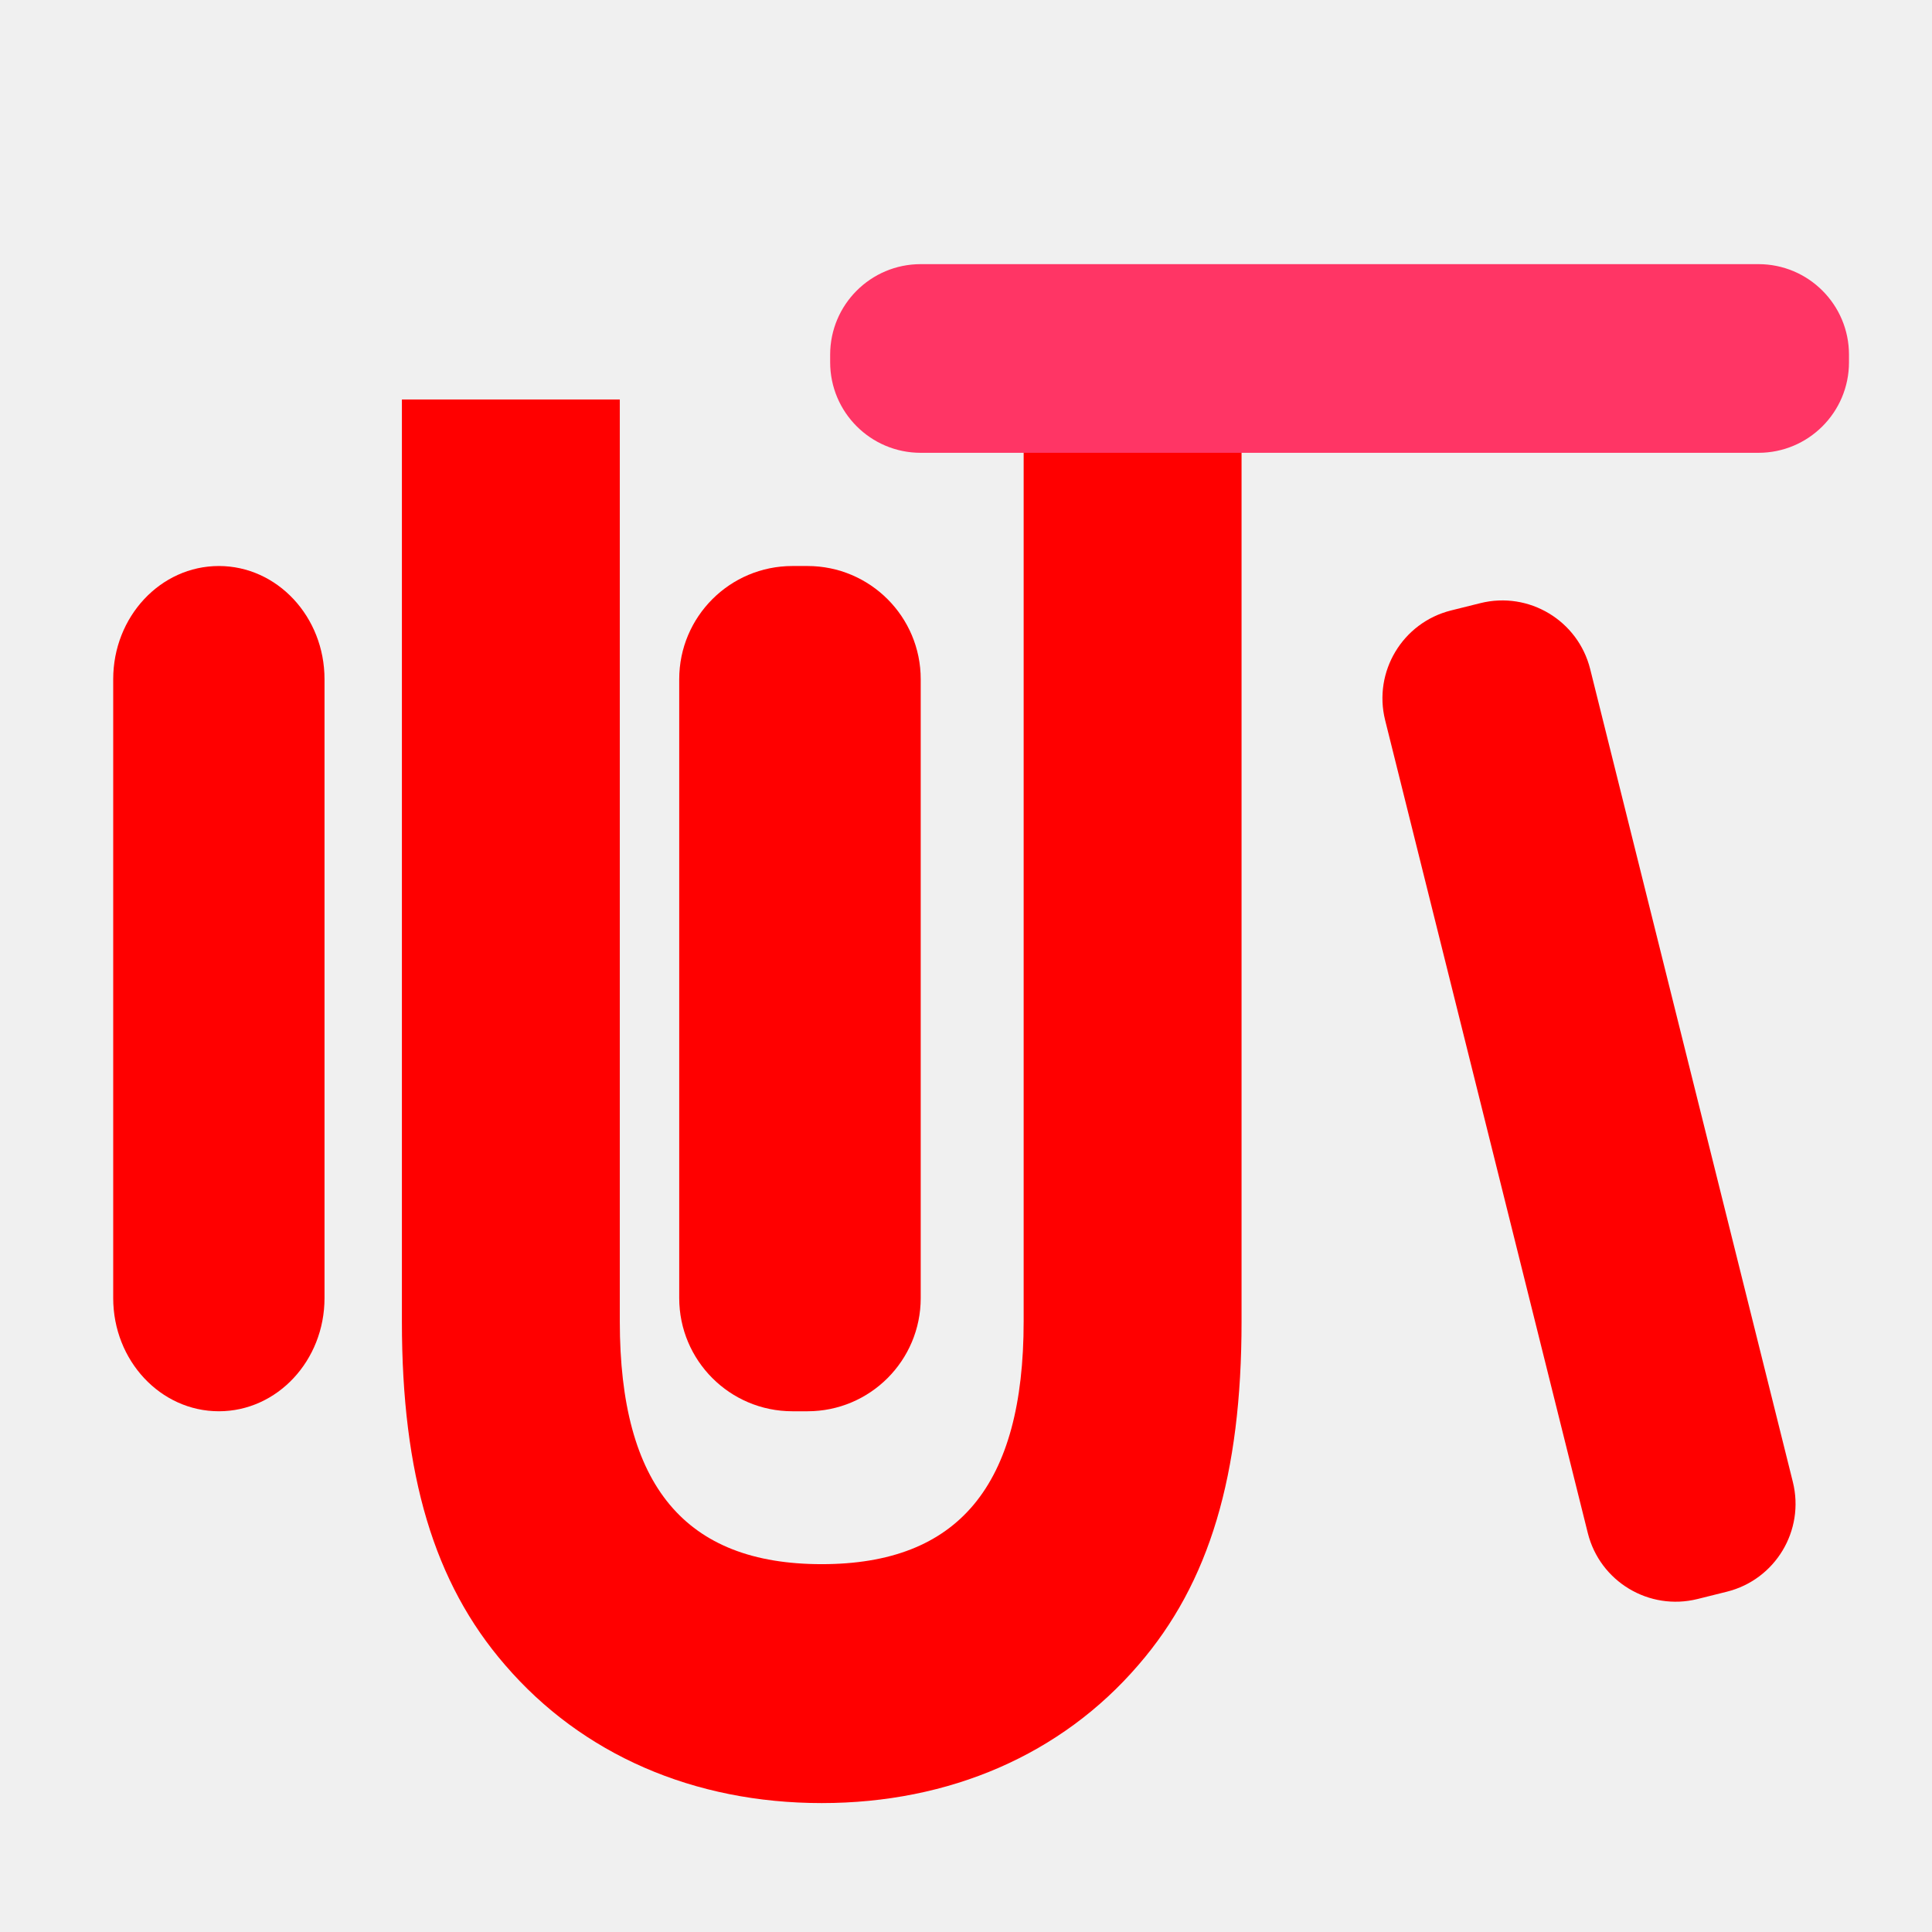
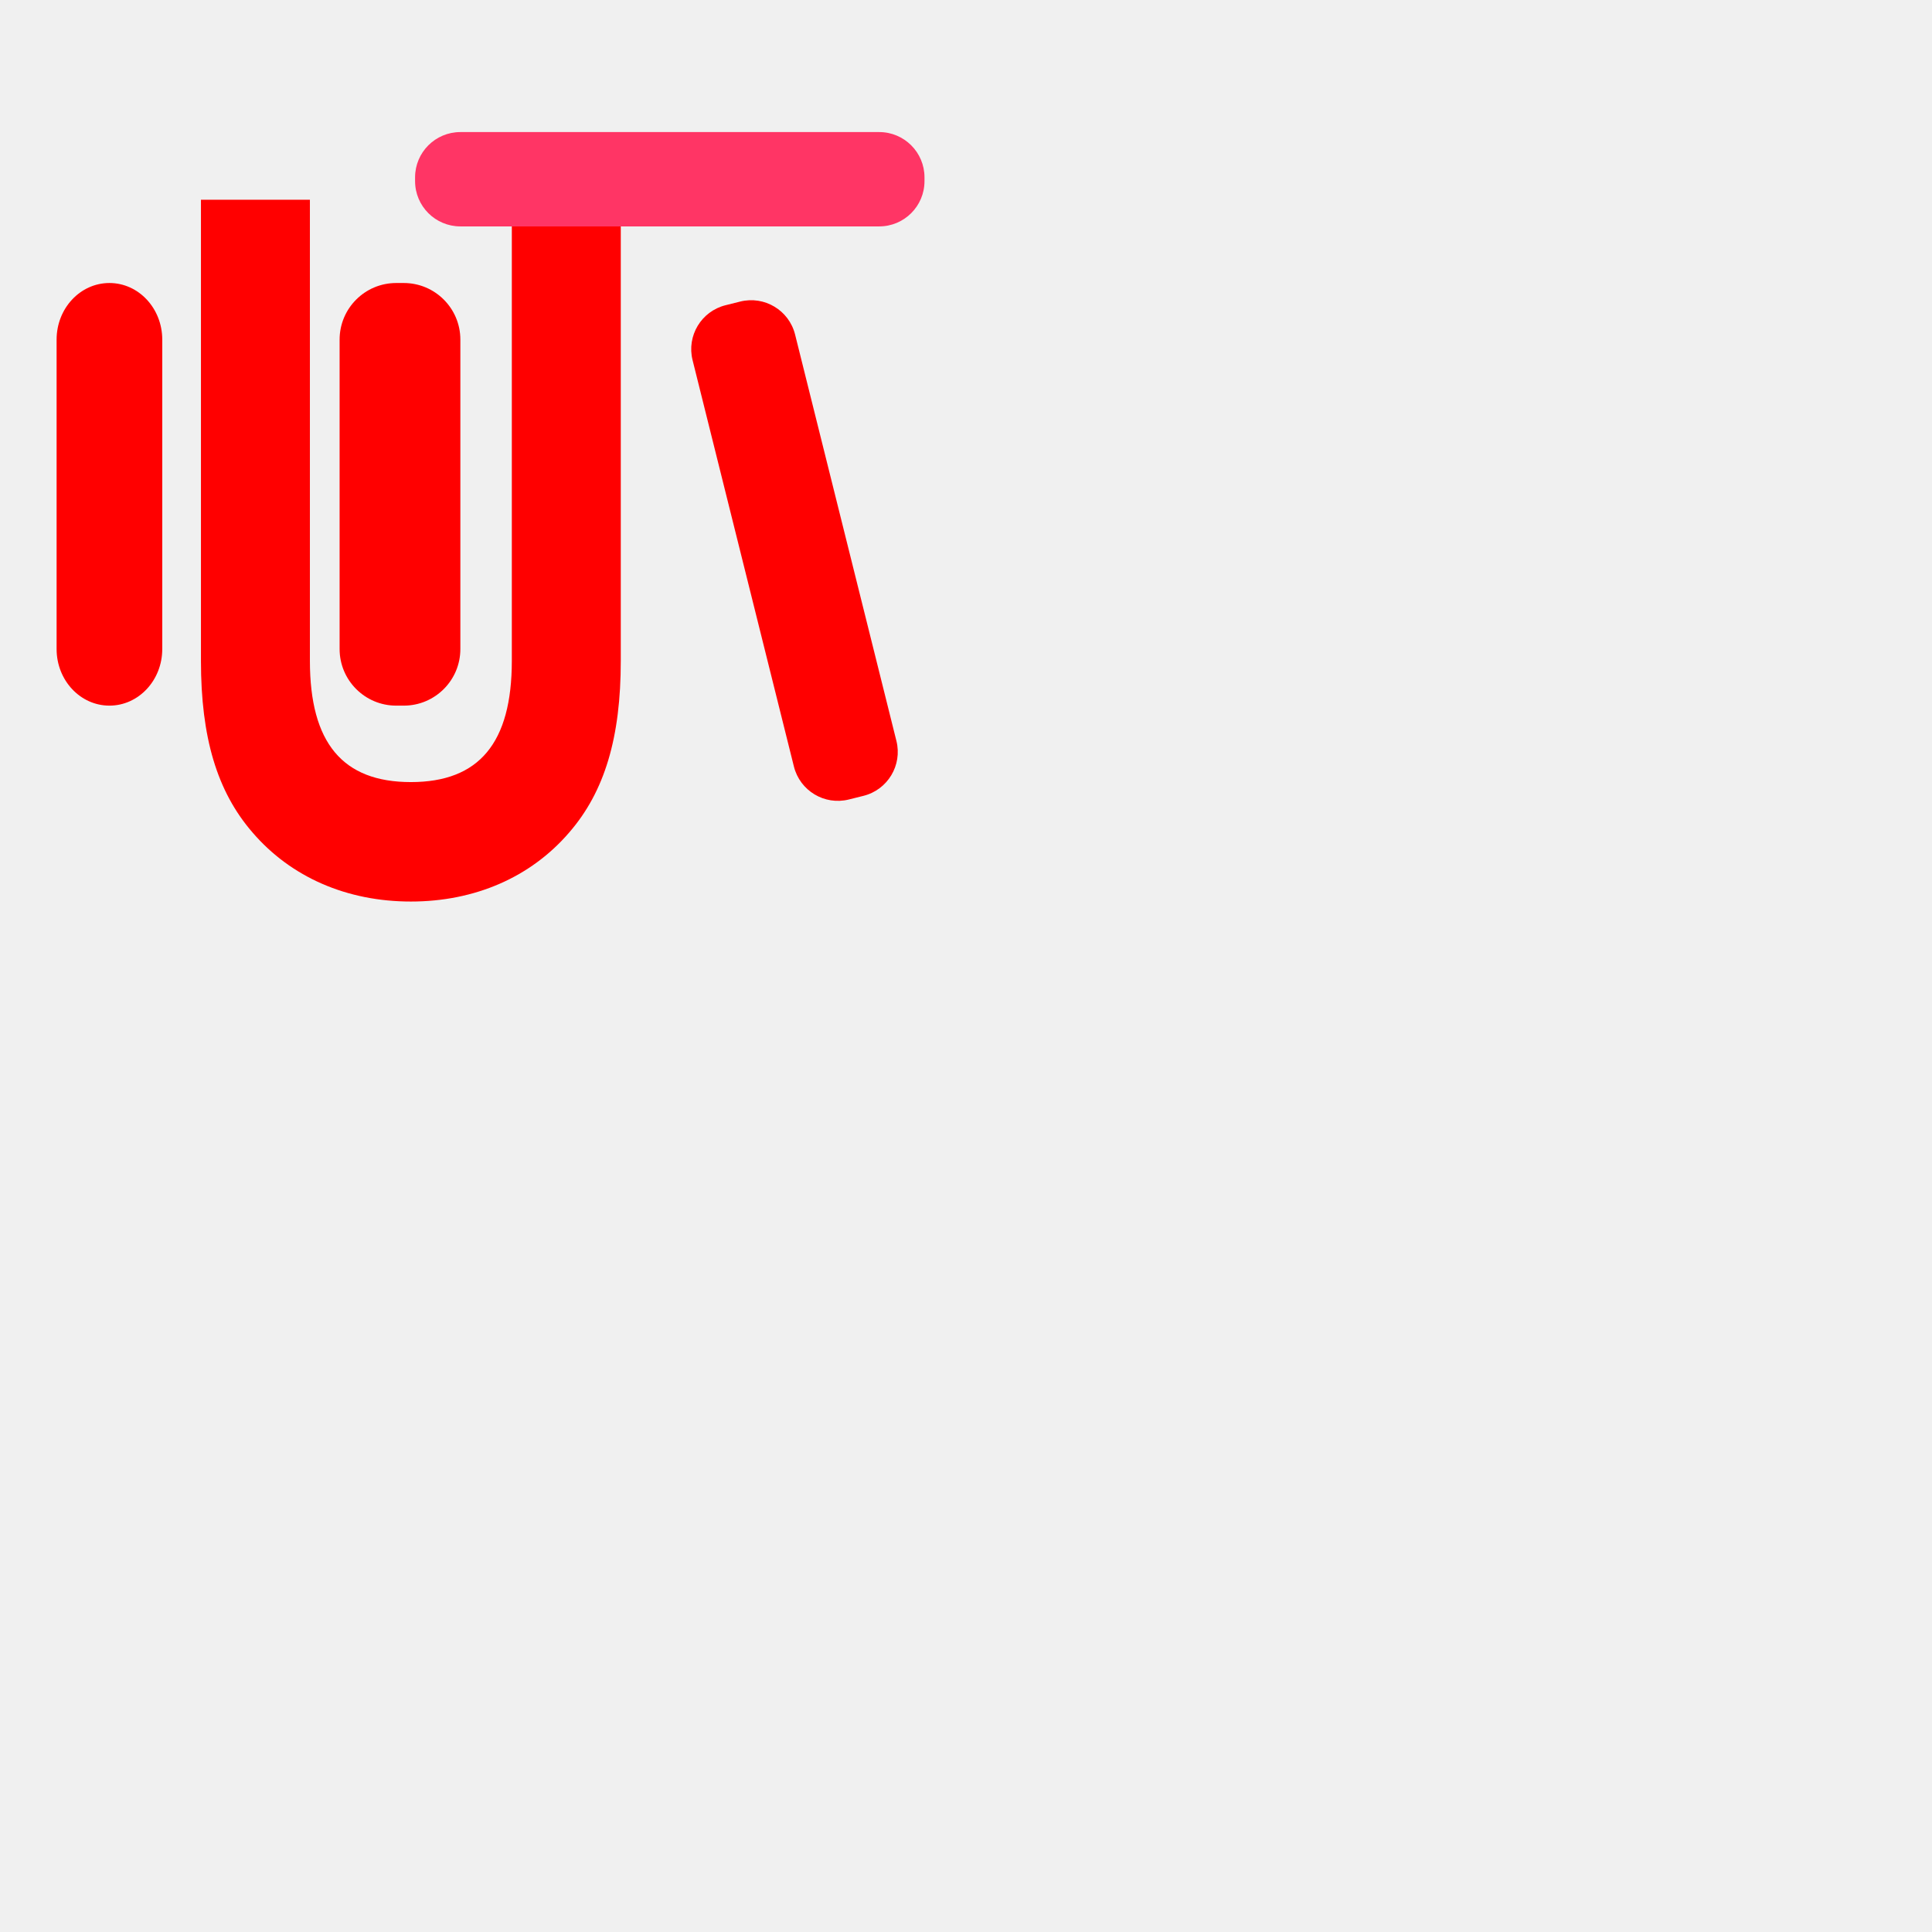
- <svg xmlns="http://www.w3.org/2000/svg" width="256" height="256" fill="none">
+ <svg xmlns="http://www.w3.org/2000/svg" width="512" height="512" fill="none">
  <text font-weight="bold" stroke="#FFF" transform="matrix(0.7699578,0,0,0.9892808,-2.829707,19.02247) " xml:space="preserve" text-anchor="start" font-family="Helvetica, Arial, sans-serif" font-size="250" id="svg_5" y="216.529" x="53.838" stroke-width="0" fill="#ff0000">U</text>
  <rect x="110" y="35" fill="#FF3565" rx="12" ry="12" width="135" height="25" />
  <rect x="15" y="75" fill="#FF0000" rx="15" ry="15" width="28" height="112" />
  <rect x="90" y="75" fill="#FF0000" rx="15" ry="15" width="32" height="112" />
  <rect x="155" y="125" fill="#FF0000" rx="12" ry="12" width="28" height="135" transform="rotate(-14)" />
</svg>
